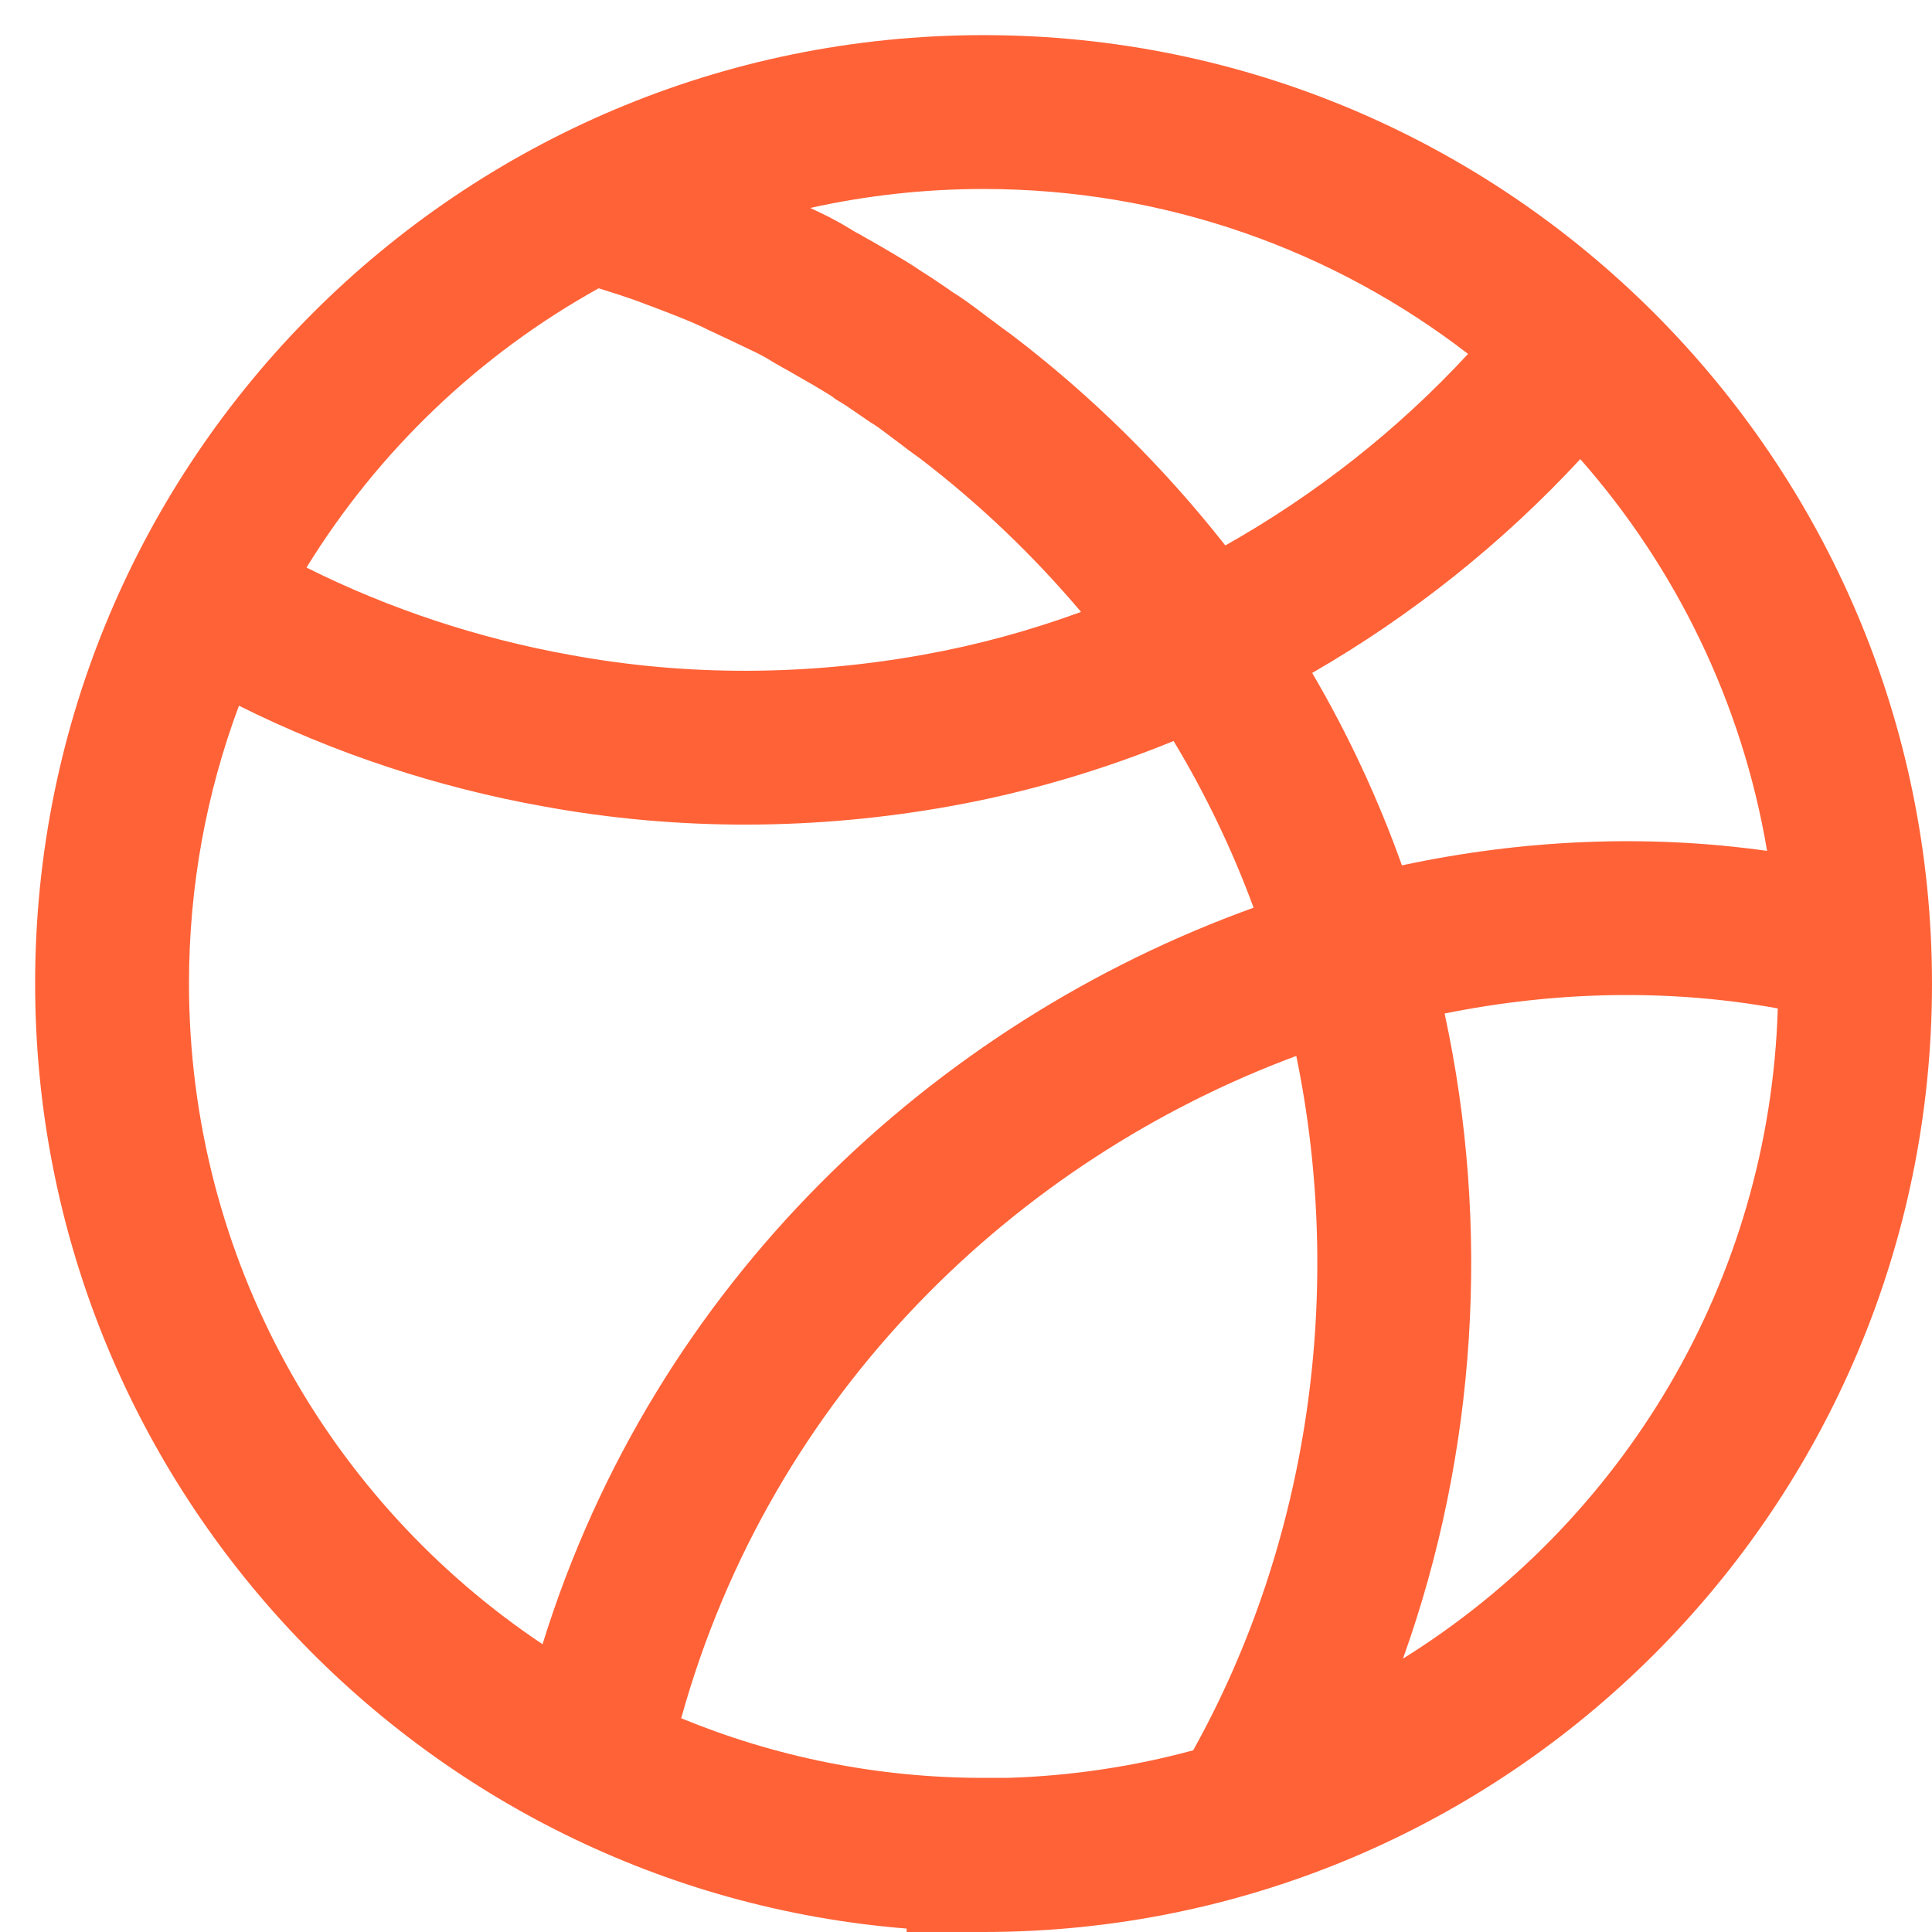
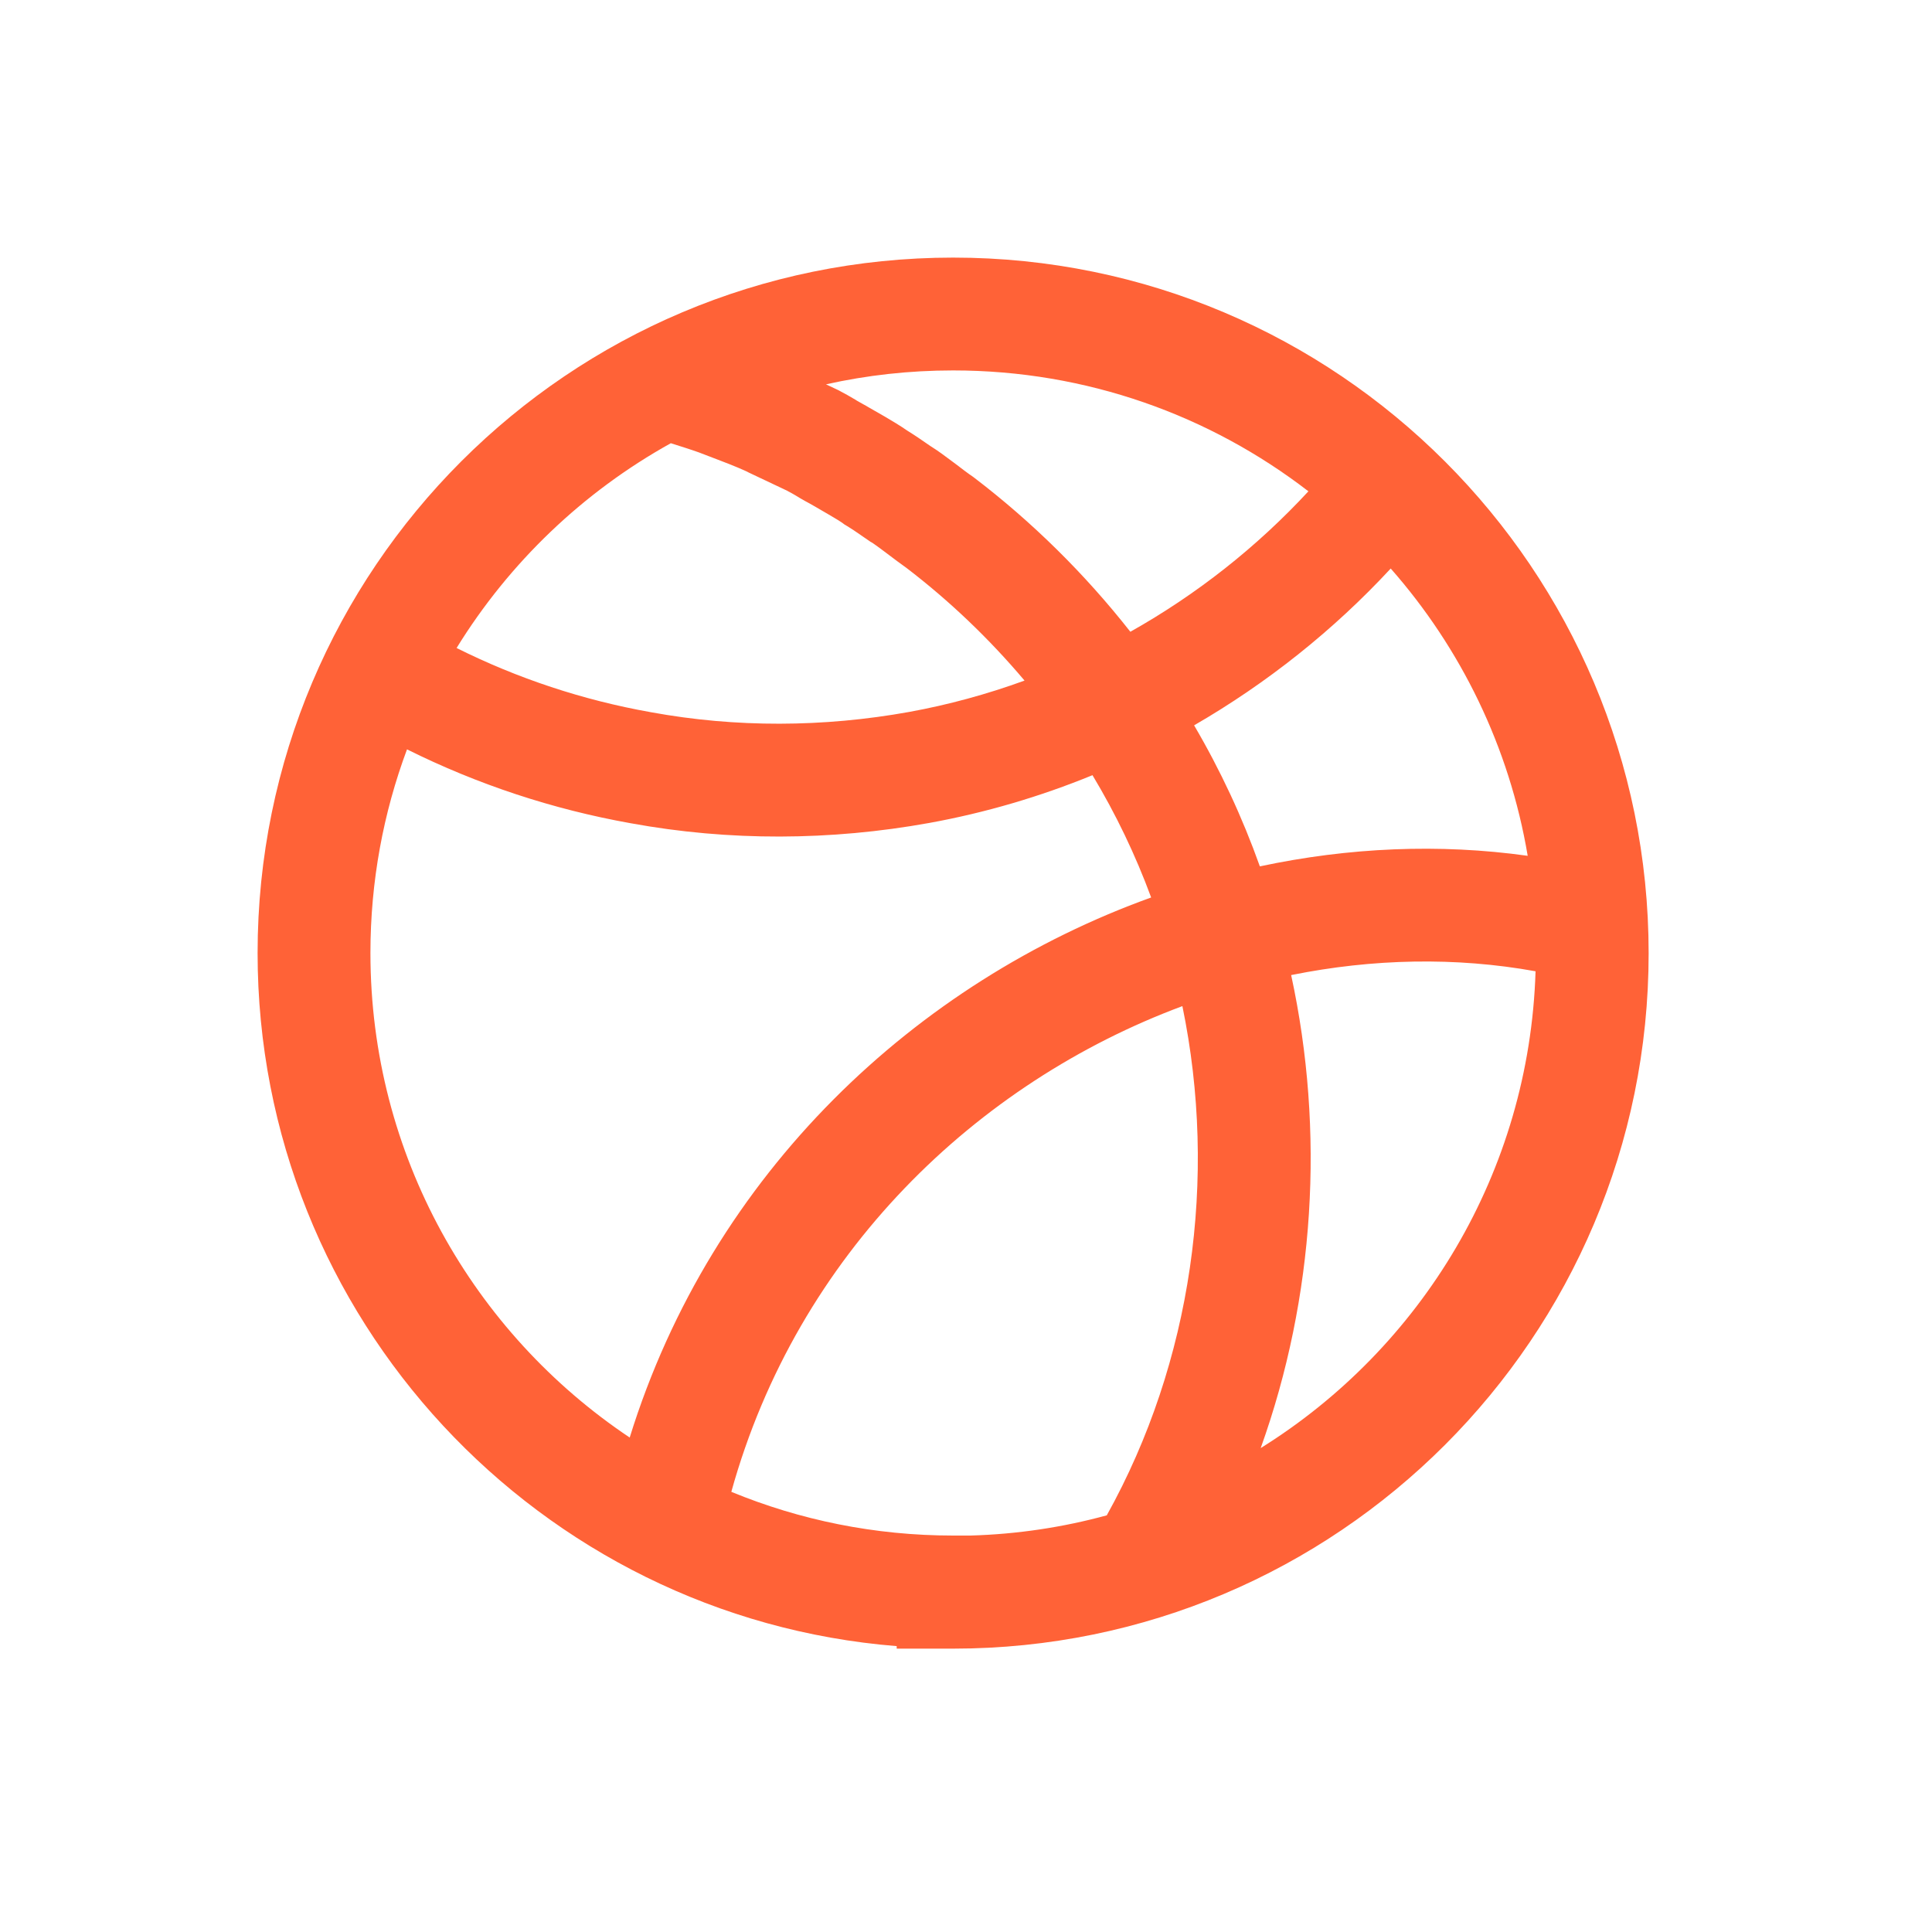
- <svg xmlns="http://www.w3.org/2000/svg" width="22" height="22" viewBox="0 0 22 22" fill="none">
-   <path fill-rule="evenodd" clip-rule="evenodd" d="M11.2 0.4C5.234 0.4 0.4 5.238 0.4 11.198C0.4 16.864 4.772 21.515 10.324 21.961V22H11.2C17.166 22 22 17.163 22 11.202C22 5.242 17.167 0.4 11.2 0.4ZM13.587 19.931C12.909 20.115 12.2 20.223 11.469 20.245H11.2C9.981 20.245 8.818 20.003 7.757 19.566C8.785 15.862 11.571 13.209 14.761 12.024C15.311 14.691 14.912 17.55 13.587 19.931ZM14.275 10.336C10.635 11.648 7.456 14.601 6.178 18.723C3.751 17.1 2.152 14.335 2.152 11.198C2.152 10.086 2.353 9.021 2.721 8.036C3.816 8.582 4.987 8.968 6.192 9.183C7.726 9.464 9.298 9.455 10.828 9.179C11.699 9.022 12.549 8.771 13.364 8.438C13.727 9.041 14.032 9.677 14.275 10.336ZM16.45 11.541C16.976 13.969 16.816 16.543 15.976 18.887C18.467 17.336 20.149 14.608 20.244 11.483C19.006 11.258 17.715 11.286 16.45 11.541ZM20.122 9.689C18.751 9.497 17.341 9.559 15.964 9.854C15.692 9.093 15.35 8.359 14.942 7.663C16.074 7.01 17.107 6.187 17.995 5.228C19.082 6.463 19.837 7.997 20.122 9.689ZM6.501 7.459C5.455 7.272 4.439 6.937 3.49 6.463C4.306 5.138 5.454 4.039 6.817 3.283L6.828 3.286L6.828 3.286L6.828 3.286L6.828 3.286C6.977 3.333 7.119 3.378 7.255 3.427C7.306 3.446 7.355 3.465 7.403 3.483L7.404 3.483L7.404 3.483L7.404 3.483C7.626 3.567 7.823 3.642 7.989 3.719L8.036 3.742L8.047 3.748C8.151 3.796 8.302 3.868 8.437 3.932C8.509 3.967 8.577 3.999 8.631 4.025L8.633 4.026C8.679 4.05 8.717 4.071 8.753 4.092C8.782 4.111 8.808 4.126 8.822 4.134C8.847 4.149 8.873 4.164 8.895 4.176C8.913 4.186 8.931 4.196 8.945 4.204L8.952 4.207L8.966 4.215L8.968 4.216C8.988 4.228 9.012 4.242 9.04 4.258C9.1 4.292 9.175 4.335 9.258 4.383C9.316 4.417 9.37 4.45 9.415 4.477C9.448 4.498 9.466 4.51 9.473 4.514L9.473 4.515C9.476 4.517 9.477 4.517 9.476 4.516L9.514 4.545L9.557 4.571C9.622 4.609 9.686 4.654 9.766 4.709L9.766 4.709L9.766 4.709L9.766 4.709C9.803 4.734 9.843 4.762 9.887 4.792L9.918 4.813L9.944 4.828C9.944 4.828 9.944 4.828 9.945 4.829C9.946 4.829 9.946 4.83 9.947 4.83C9.954 4.835 9.971 4.846 10.001 4.867C10.046 4.9 10.101 4.94 10.161 4.986L10.232 5.039C10.268 5.067 10.306 5.095 10.337 5.119C10.379 5.15 10.43 5.188 10.476 5.22C11.148 5.734 11.763 6.321 12.31 6.968C11.728 7.181 11.128 7.345 10.517 7.455C9.185 7.695 7.825 7.702 6.506 7.46L6.504 7.459L6.501 7.459ZM11.2 2.152C13.277 2.152 15.19 2.853 16.717 4.03C15.917 4.896 14.979 5.633 13.953 6.211C13.247 5.314 12.431 4.506 11.52 3.813L11.498 3.796L11.475 3.781L11.469 3.776C11.464 3.773 11.458 3.768 11.45 3.762C11.433 3.75 11.412 3.735 11.387 3.716C11.359 3.695 11.33 3.673 11.3 3.65L11.3 3.65L11.293 3.646C11.269 3.627 11.242 3.607 11.214 3.586C11.152 3.539 11.084 3.488 11.021 3.443C10.977 3.412 10.915 3.368 10.851 3.329L10.81 3.301L10.81 3.3L10.81 3.3C10.726 3.243 10.601 3.156 10.487 3.086C10.381 3.012 10.237 2.927 10.143 2.872C10.052 2.818 9.954 2.762 9.893 2.727L9.892 2.727L9.846 2.701C9.835 2.694 9.825 2.689 9.821 2.686L9.821 2.686L9.821 2.686L9.82 2.686L9.797 2.673L9.789 2.668C9.775 2.661 9.761 2.654 9.747 2.646C9.731 2.637 9.718 2.629 9.709 2.624L9.702 2.619L9.679 2.605C9.595 2.553 9.507 2.506 9.459 2.481L9.458 2.48L9.442 2.472L9.421 2.461L9.4 2.451C9.359 2.431 9.297 2.402 9.227 2.368C9.862 2.227 10.522 2.152 11.2 2.152Z" fill="#FF6237" />
+ <svg xmlns="http://www.w3.org/2000/svg" width="30" height="30" viewBox="0 0 30 30" fill="none">
+   <path fill-rule="evenodd" clip-rule="evenodd" d="M14.8 4C8.834 4 4 8.837 4 14.798C4 20.464 8.371 25.115 13.924 25.561V25.6H14.8C20.766 25.6 25.6 20.763 25.6 14.802C25.6 8.842 20.767 4 14.8 4ZM17.186 23.53C16.509 23.715 15.8 23.823 15.069 23.844H14.8C13.581 23.844 12.418 23.603 11.356 23.165C12.384 19.462 15.171 16.809 18.36 15.623C18.911 18.291 18.511 21.149 17.186 23.53ZM17.875 13.936C14.234 15.247 11.055 18.201 9.778 22.322C7.351 20.699 5.752 17.934 5.752 14.798C5.752 13.686 5.953 12.62 6.32 11.636C7.416 12.182 8.587 12.568 9.792 12.783C11.326 13.064 12.898 13.055 14.428 12.779C15.299 12.621 16.149 12.371 16.964 12.037C17.327 12.641 17.632 13.276 17.875 13.936ZM20.049 15.141C20.575 17.569 20.416 20.142 19.576 22.486C22.067 20.935 23.748 18.207 23.844 15.082C22.605 14.858 21.315 14.885 20.049 15.141ZM23.722 13.289C22.351 13.097 20.941 13.159 19.563 13.453C19.292 12.692 18.95 11.959 18.542 11.263C19.673 10.609 20.707 9.787 21.595 8.828C22.682 10.063 23.437 11.597 23.722 13.289ZM10.101 11.058C9.055 10.872 8.038 10.536 7.09 10.062C7.906 8.738 9.053 7.639 10.417 6.882L10.428 6.886L10.428 6.886L10.428 6.886L10.428 6.886C10.576 6.933 10.718 6.977 10.855 7.026C10.905 7.046 10.955 7.064 11.003 7.083L11.004 7.083L11.004 7.083L11.004 7.083C11.225 7.167 11.423 7.242 11.588 7.318L11.635 7.342L11.646 7.347C11.751 7.396 11.901 7.467 12.037 7.532C12.109 7.566 12.177 7.599 12.231 7.624L12.233 7.626C12.279 7.65 12.317 7.671 12.352 7.692C12.382 7.711 12.408 7.726 12.421 7.734C12.447 7.749 12.473 7.764 12.494 7.776C12.513 7.786 12.531 7.796 12.544 7.803L12.551 7.807L12.566 7.815L12.568 7.816C12.588 7.828 12.612 7.841 12.64 7.857C12.699 7.891 12.775 7.934 12.857 7.983C12.915 8.017 12.97 8.049 13.015 8.077C13.048 8.098 13.066 8.109 13.072 8.114L13.073 8.114C13.076 8.116 13.076 8.117 13.075 8.116L13.114 8.145L13.156 8.17C13.221 8.209 13.285 8.253 13.365 8.308L13.366 8.309L13.366 8.309L13.366 8.309C13.402 8.334 13.442 8.362 13.487 8.392L13.517 8.413L13.543 8.427C13.543 8.427 13.544 8.428 13.545 8.428C13.545 8.429 13.546 8.429 13.547 8.43C13.554 8.434 13.571 8.446 13.6 8.467C13.646 8.499 13.7 8.54 13.76 8.585L13.832 8.639C13.868 8.667 13.905 8.695 13.937 8.718C13.979 8.749 14.03 8.787 14.076 8.819C14.748 9.333 15.362 9.92 15.909 10.568C15.327 10.78 14.727 10.944 14.117 11.055C12.785 11.295 11.425 11.301 10.106 11.059L10.103 11.059L10.101 11.058ZM14.8 5.752C16.877 5.752 18.79 6.452 20.317 7.629C19.516 8.495 18.579 9.233 17.552 9.81C16.847 8.913 16.03 8.106 15.12 7.412L15.098 7.396L15.075 7.38L15.069 7.376C15.064 7.373 15.057 7.368 15.049 7.362C15.032 7.35 15.011 7.334 14.986 7.316C14.958 7.294 14.93 7.273 14.899 7.25L14.899 7.25L14.893 7.245C14.868 7.226 14.842 7.207 14.813 7.185C14.751 7.138 14.683 7.088 14.621 7.043C14.577 7.012 14.514 6.967 14.45 6.928L14.409 6.9L14.409 6.9L14.409 6.9C14.326 6.842 14.201 6.756 14.087 6.686C13.98 6.611 13.837 6.526 13.743 6.471C13.652 6.418 13.553 6.362 13.492 6.327L13.492 6.327L13.446 6.3C13.434 6.294 13.425 6.288 13.421 6.286L13.421 6.286L13.421 6.286L13.42 6.286L13.396 6.272L13.388 6.268C13.375 6.261 13.361 6.253 13.347 6.245C13.331 6.236 13.318 6.229 13.308 6.223L13.302 6.219L13.278 6.204C13.194 6.153 13.107 6.106 13.059 6.081L13.058 6.08L13.041 6.071L13.021 6.06L13 6.05C12.958 6.031 12.896 6.001 12.826 5.968C13.462 5.826 14.122 5.752 14.8 5.752Z" fill="#FF6237" />
</svg>
